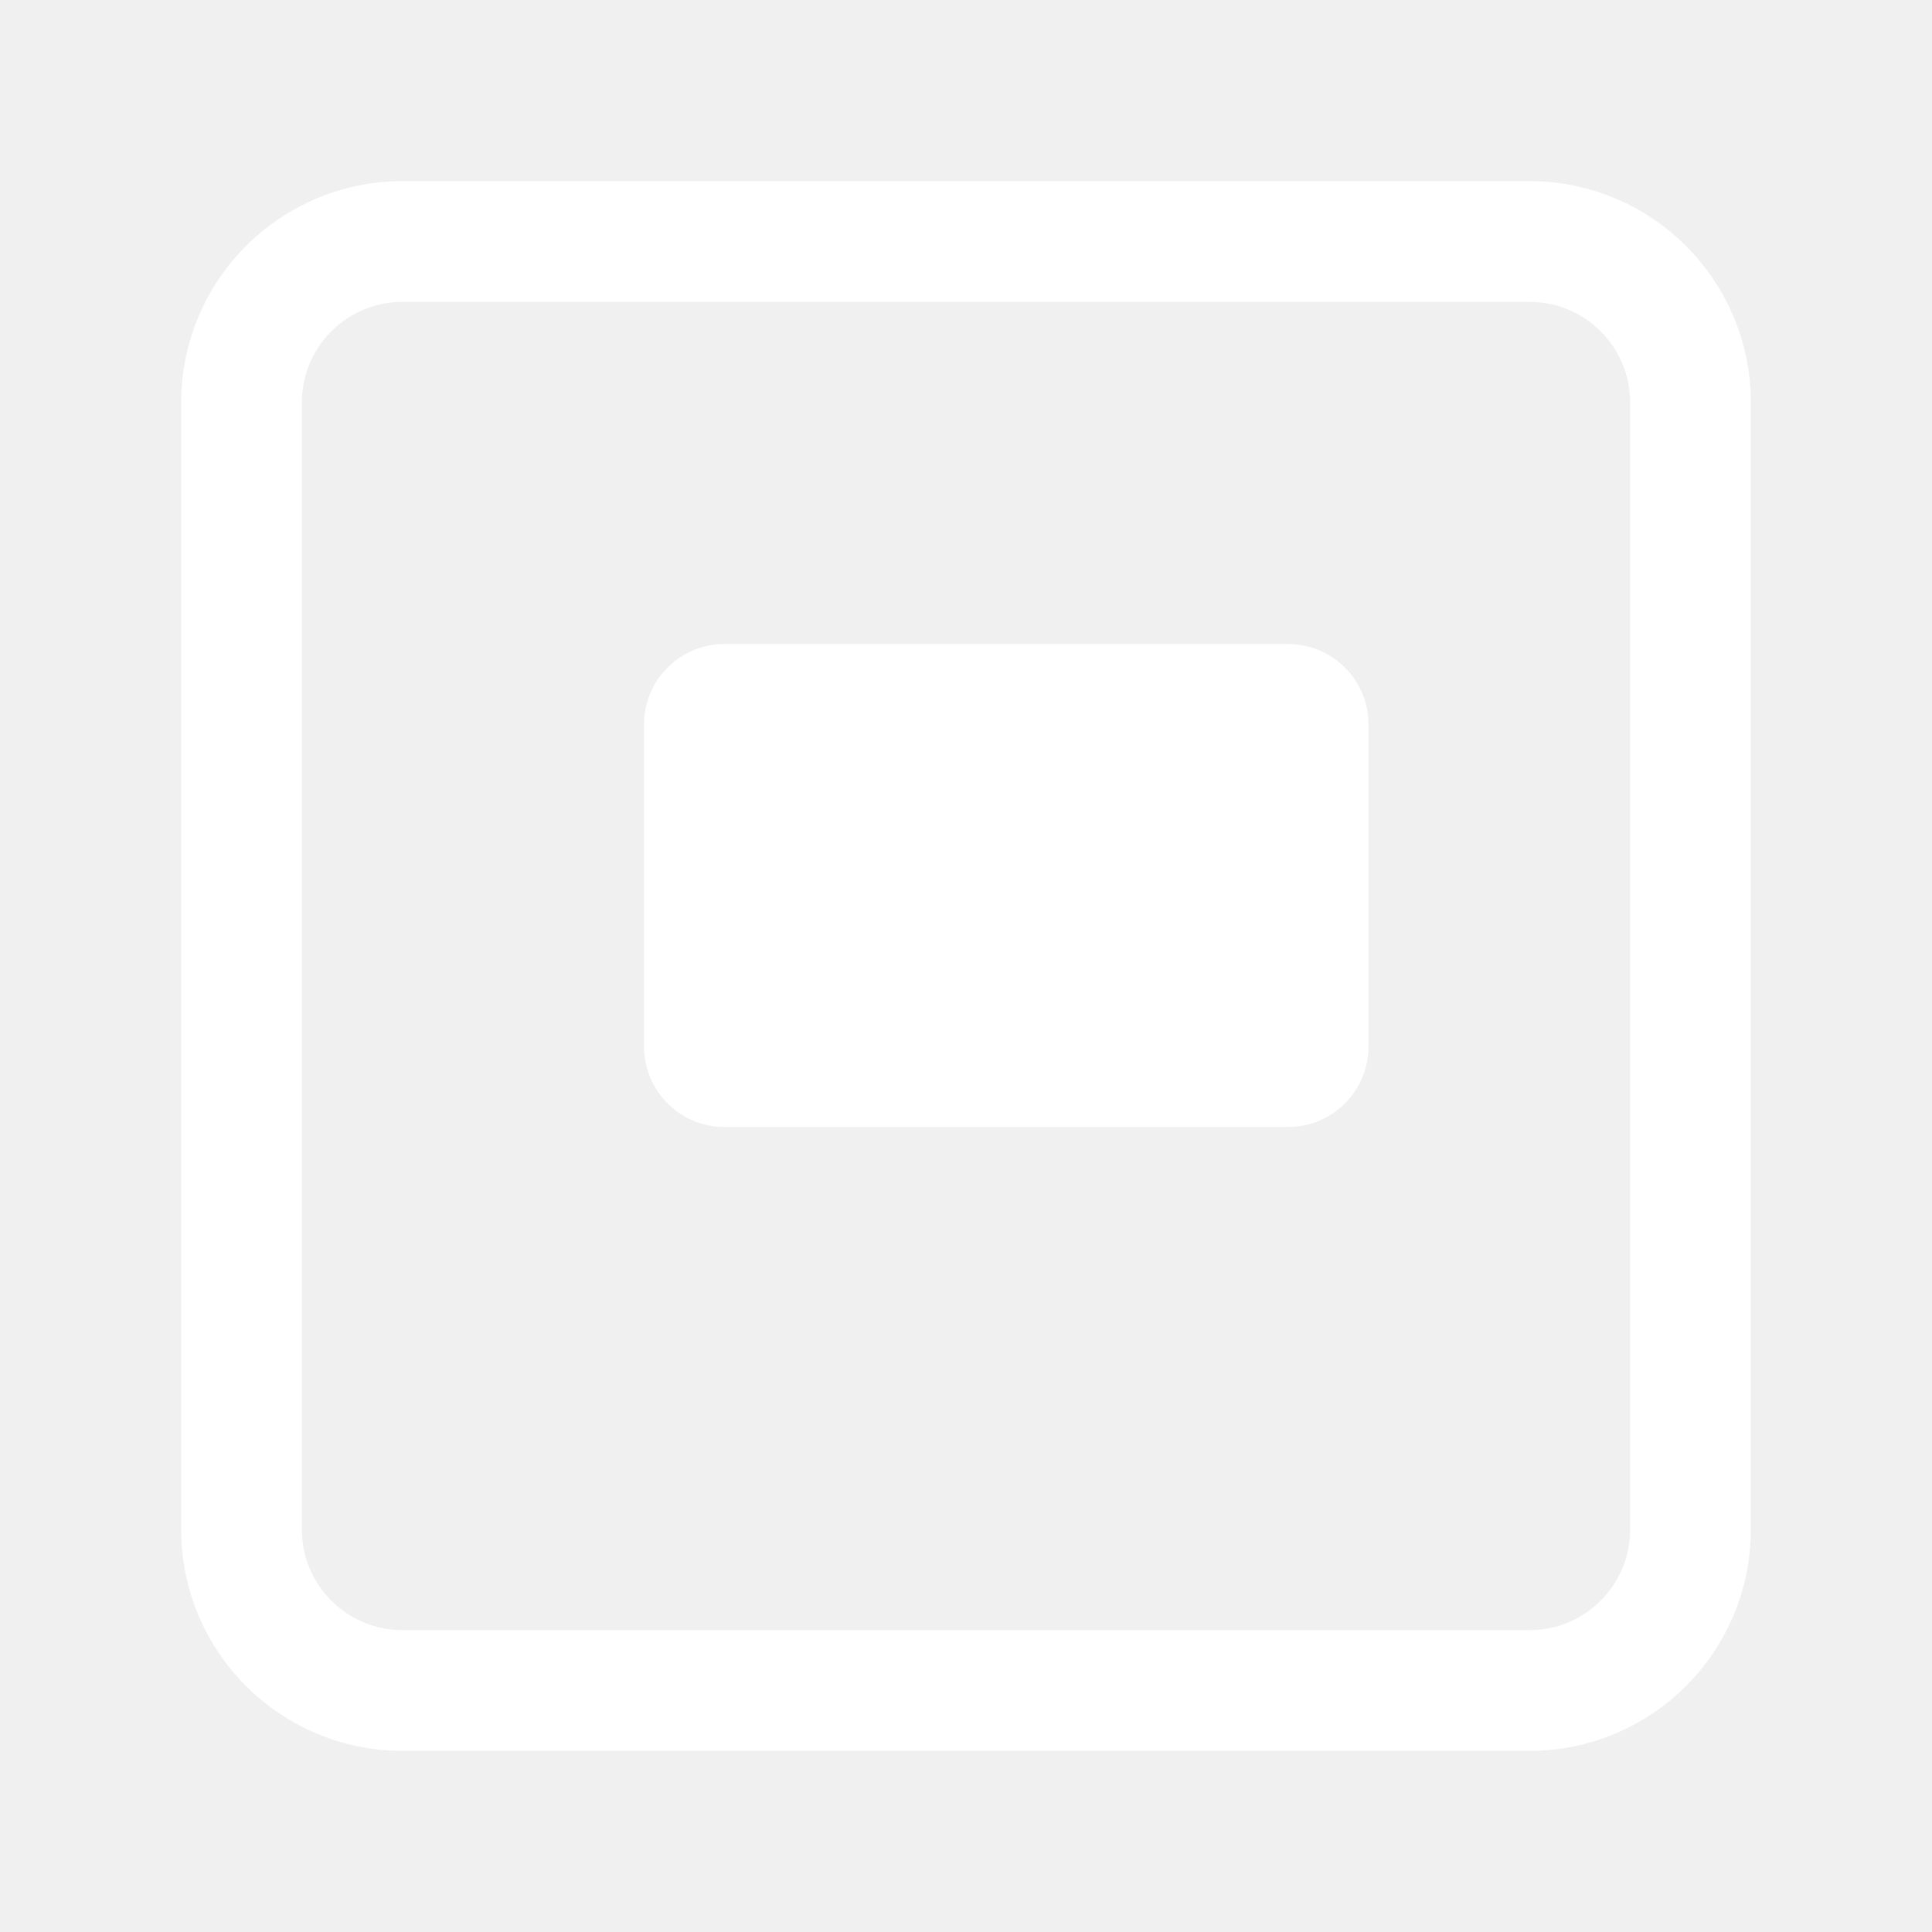
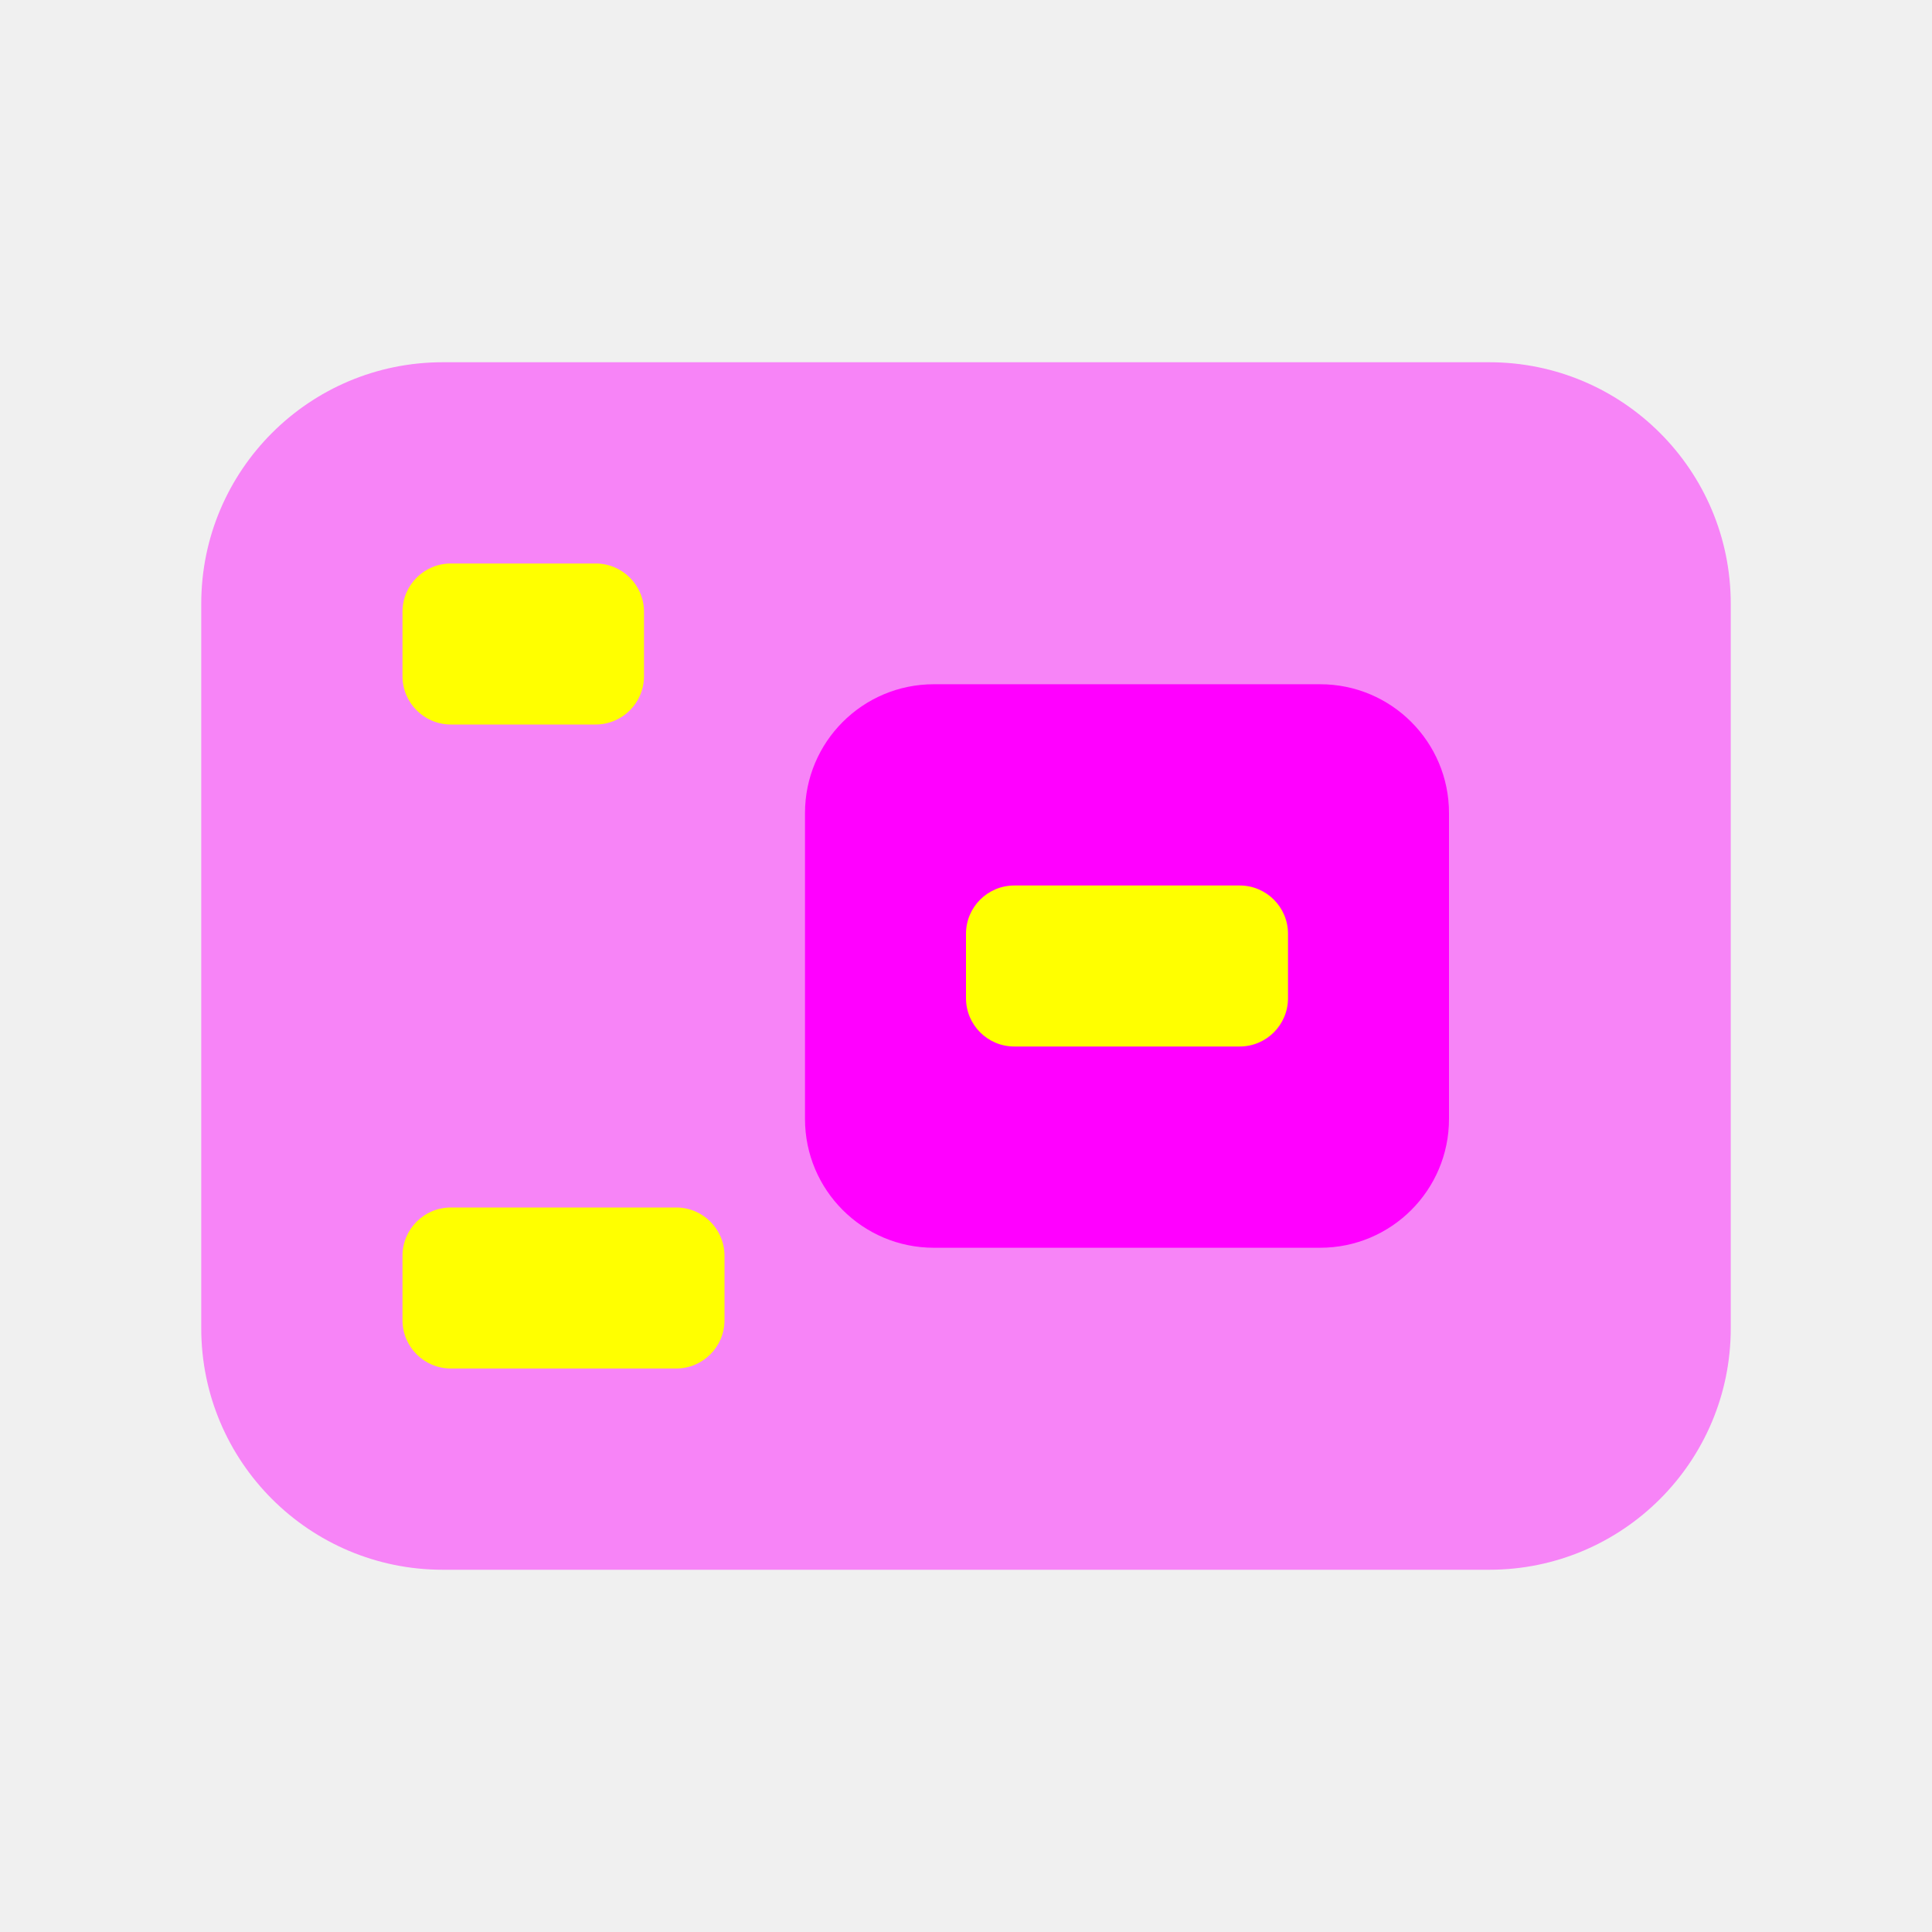
<svg xmlns="http://www.w3.org/2000/svg" viewBox="0 0 24 24" width="24" height="24">
-   <rect x="3" y="3" width="18" height="18" rx="2" fill="none" stroke="#FFFFFF" stroke-width="1.5" />
-   <rect x="8" y="8" width="9" height="6" rx="1" fill="#FFFFFF" />
+   <rect x="2.5" y="4.5" width="19" height="15" rx="3" fill="#FF00FF" fill-opacity=".45" />
+   <rect x="5" y="7" width="3" height="2" rx=".6" fill="#FFFF00" />
+   <rect x="5" y="15" width="4" height="2" rx=".6" fill="#FFFF00" />
+   <g id="mv">
+     <rect x="10" y="8.5" width="8" height="7" rx="1.6" fill="#FF00FF" />
+     <rect x="12" y="11" width="4" height="2" rx=".6" fill="#FFFF00" />
+   </g>
</svg>
